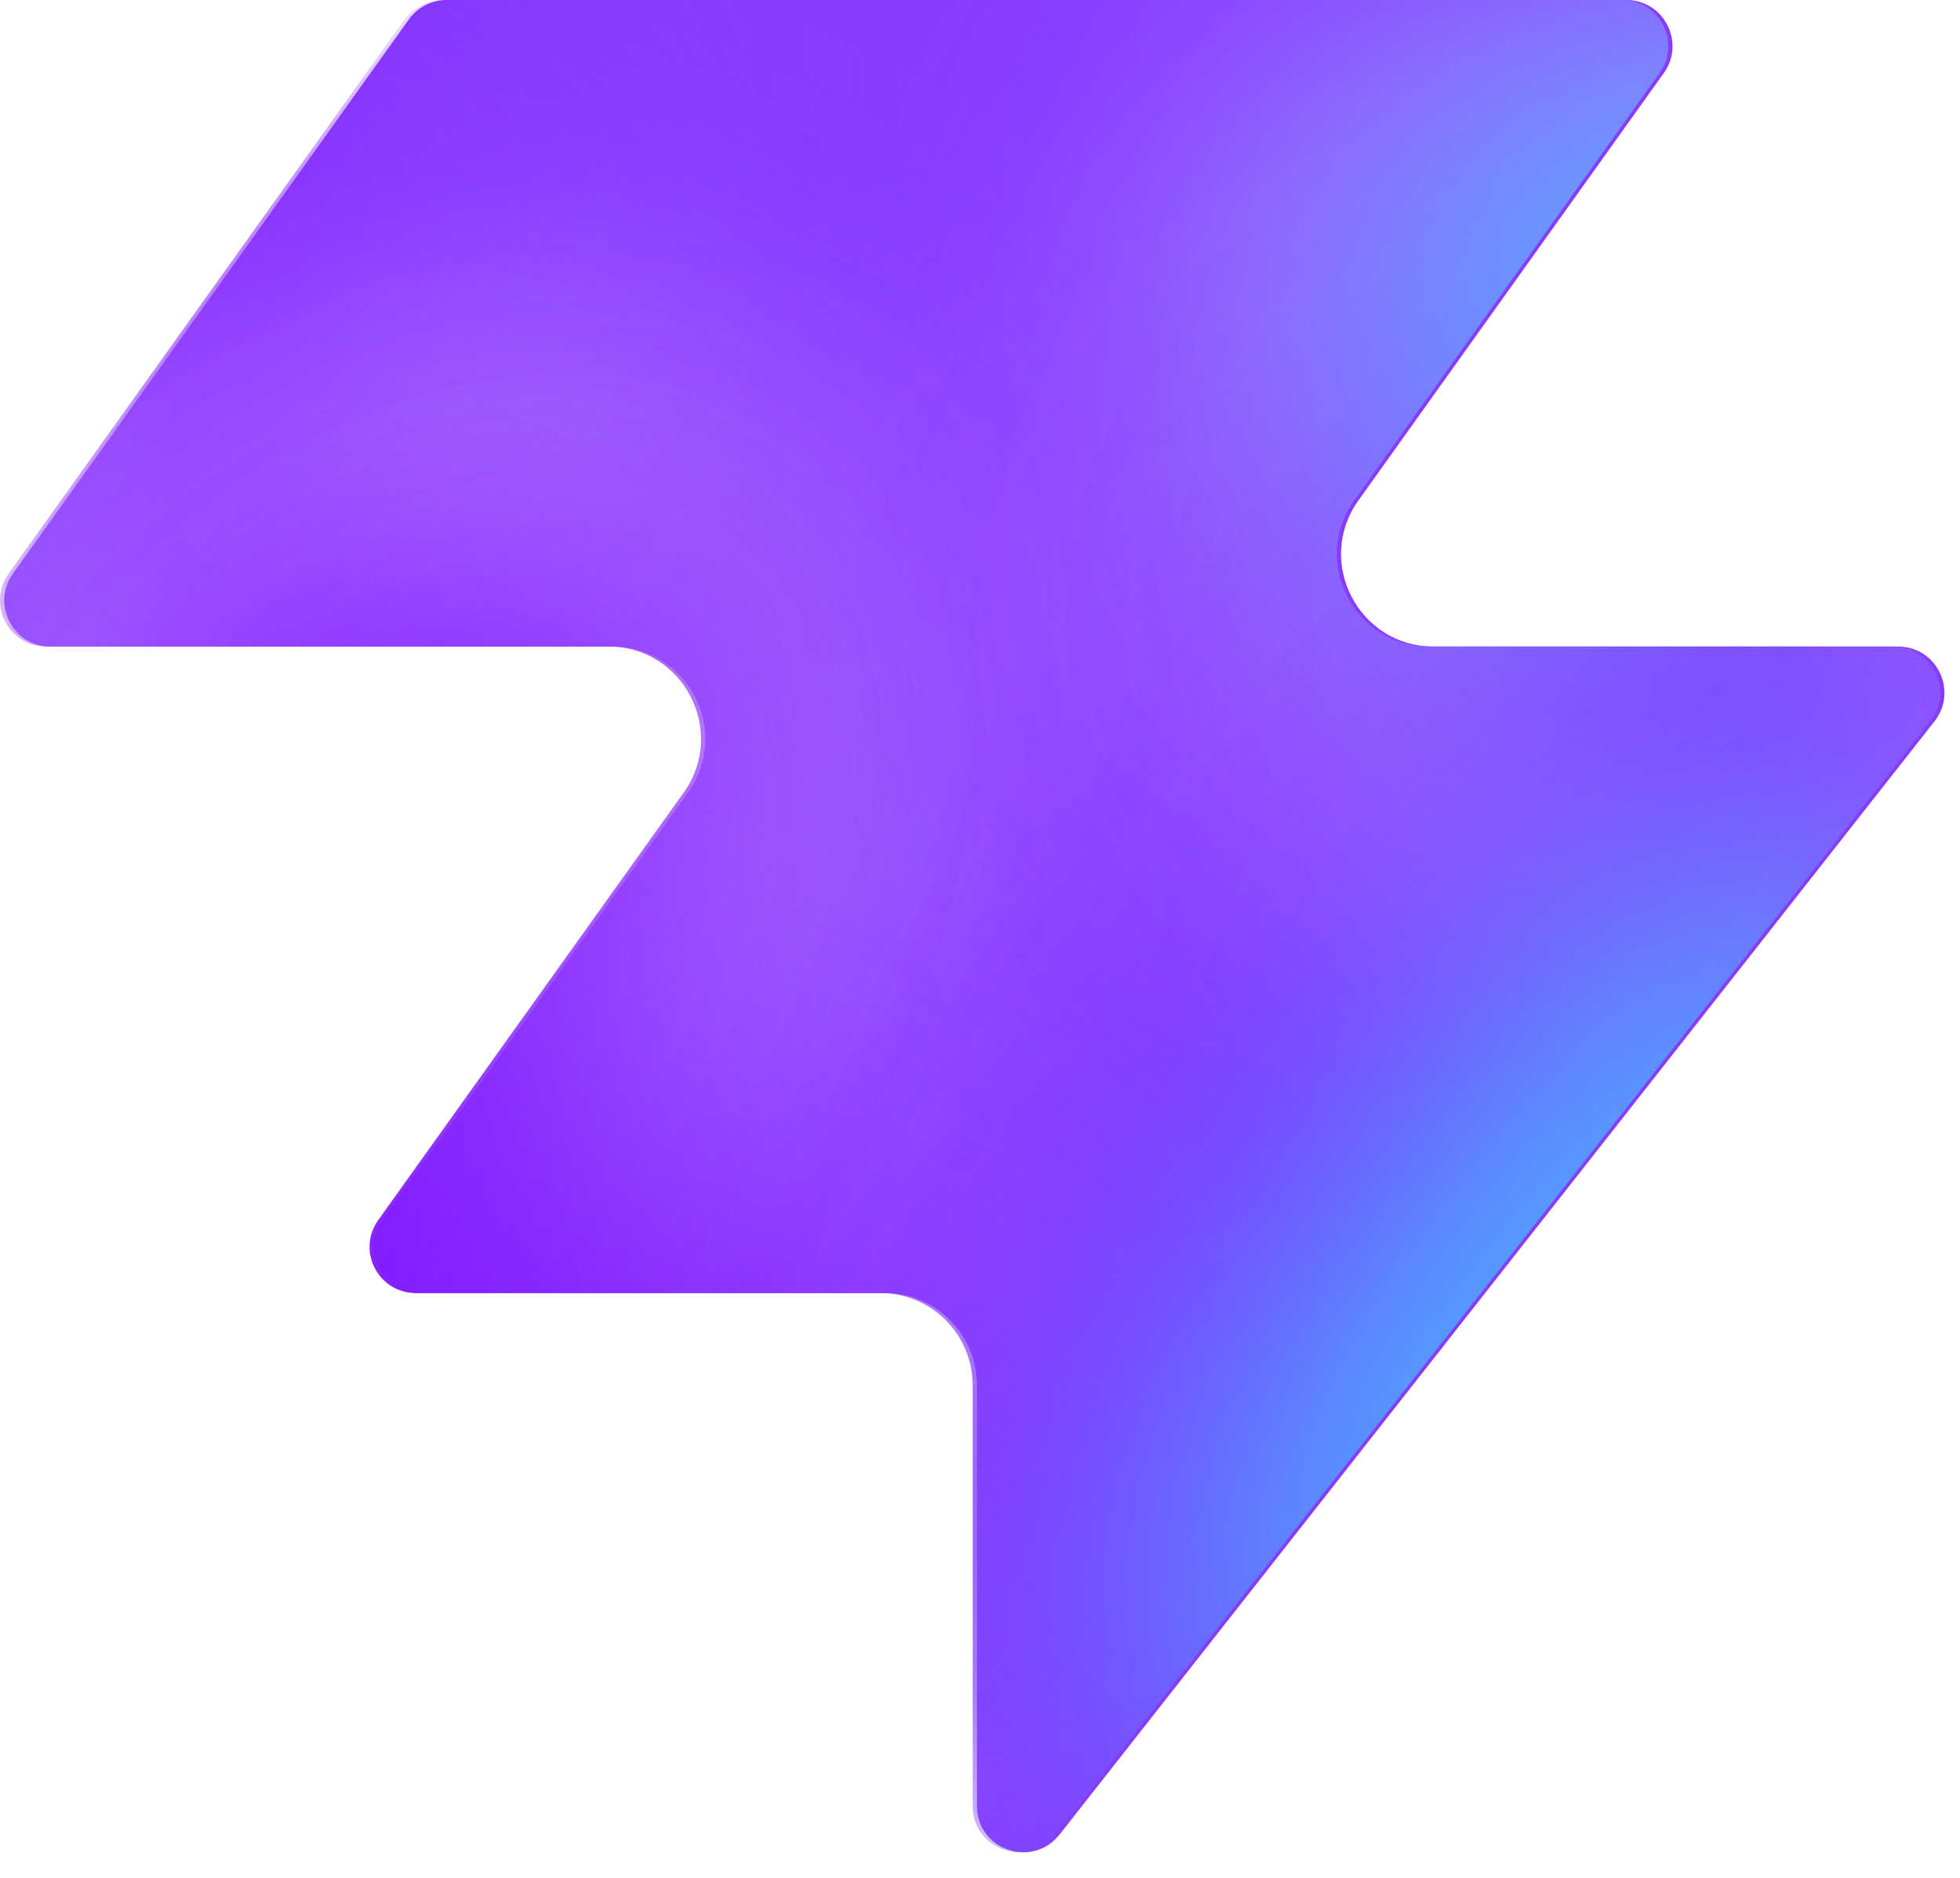
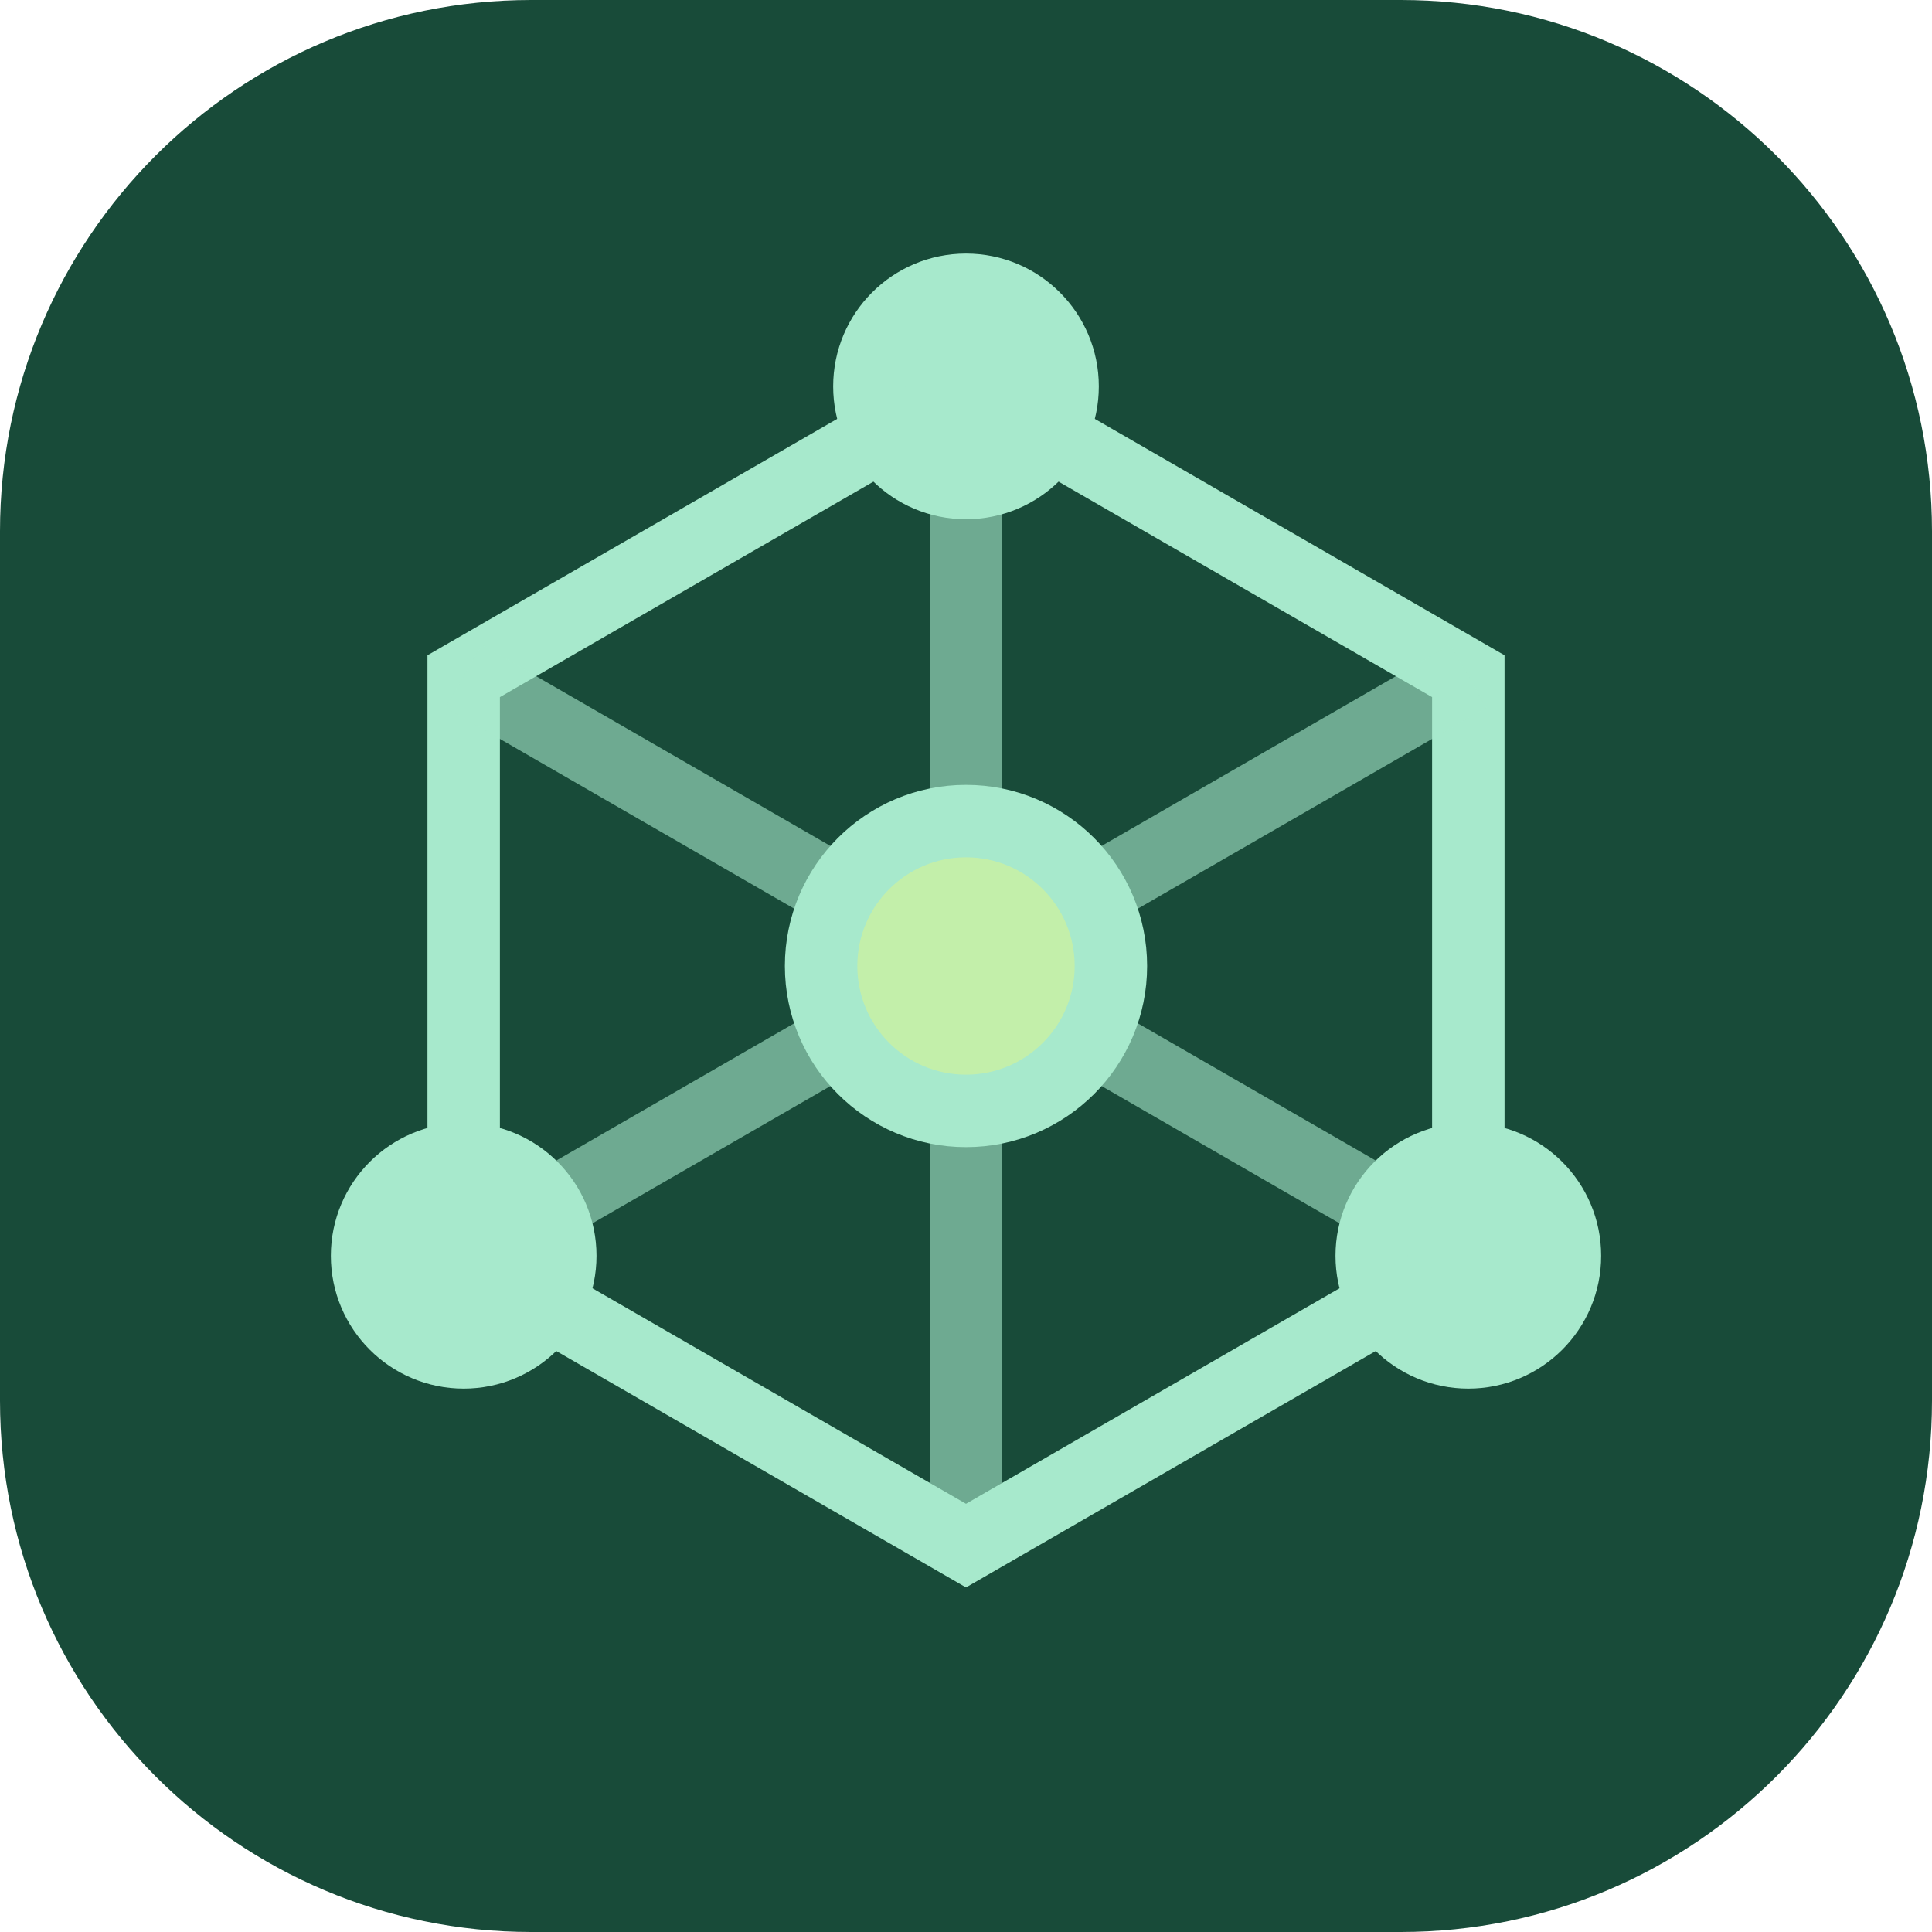
- <svg xmlns="http://www.w3.org/2000/svg" width="48" height="46" fill="none" viewBox="0 0 48 46">
-   <path fill="#863bff" d="M25.946 44.938c-.664.845-2.021.375-2.021-.698V33.937a2.26 2.26 0 0 0-2.262-2.262H10.287c-.92 0-1.456-1.04-.92-1.788l7.48-10.471c1.07-1.497 0-3.578-1.842-3.578H1.237c-.92 0-1.456-1.04-.92-1.788L10.013.474c.214-.297.556-.474.92-.474h28.894c.92 0 1.456 1.04.92 1.788l-7.48 10.471c-1.07 1.498 0 3.579 1.842 3.579h11.377c.943 0 1.473 1.088.89 1.83L25.947 44.94z" style="fill:#863bff;fill:color(display-p3 .525 .23 1);fill-opacity:1" />
-   <mask id="a" width="48" height="46" x="0" y="0" maskUnits="userSpaceOnUse" style="mask-type:alpha">
-     <path fill="#000" d="M25.842 44.938c-.664.844-2.021.375-2.021-.698V33.937a2.26 2.26 0 0 0-2.262-2.262H10.183c-.92 0-1.456-1.04-.92-1.788l7.48-10.471c1.07-1.498 0-3.579-1.842-3.579H1.133c-.92 0-1.456-1.04-.92-1.787L9.91.473c.214-.297.556-.474.92-.474h28.894c.92 0 1.456 1.04.92 1.788l-7.48 10.471c-1.07 1.498 0 3.578 1.842 3.578h11.377c.943 0 1.473 1.088.89 1.832L25.843 44.94z" style="fill:#000;fill-opacity:1" />
-   </mask>
-   <g mask="url(#a)">
-     <g filter="url(#b)">
-       <ellipse cx="5.508" cy="14.704" fill="#ede6ff" rx="5.508" ry="14.704" style="fill:#ede6ff;fill:color(display-p3 .927 .903 1);fill-opacity:1" transform="matrix(.00324 1 1 -.00324 -4.47 31.516)" />
-     </g>
-     <g filter="url(#c)">
-       <ellipse cx="10.399" cy="29.851" fill="#ede6ff" rx="10.399" ry="29.851" style="fill:#ede6ff;fill:color(display-p3 .927 .903 1);fill-opacity:1" transform="matrix(.00324 1 1 -.00324 -39.328 7.883)" />
-     </g>
-     <g filter="url(#d)">
-       <ellipse cx="5.508" cy="30.487" fill="#7e14ff" rx="5.508" ry="30.487" style="fill:#7e14ff;fill:color(display-p3 .492 .077 1);fill-opacity:1" transform="rotate(89.814 -25.913 -14.639)scale(1 -1)" />
-     </g>
-     <g filter="url(#e)">
-       <ellipse cx="5.508" cy="30.599" fill="#7e14ff" rx="5.508" ry="30.599" style="fill:#7e14ff;fill:color(display-p3 .492 .077 1);fill-opacity:1" transform="rotate(89.814 -32.644 -3.334)scale(1 -1)" />
-     </g>
-     <g filter="url(#f)">
-       <ellipse cx="5.508" cy="30.599" fill="#7e14ff" rx="5.508" ry="30.599" style="fill:#7e14ff;fill:color(display-p3 .492 .077 1);fill-opacity:1" transform="matrix(.00324 1 1 -.00324 -34.34 30.47)" />
-     </g>
-     <g filter="url(#g)">
-       <ellipse cx="14.072" cy="22.078" fill="#ede6ff" rx="14.072" ry="22.078" style="fill:#ede6ff;fill:color(display-p3 .927 .903 1);fill-opacity:1" transform="rotate(93.35 24.506 48.493)scale(-1 1)" />
-     </g>
-     <g filter="url(#h)">
-       <ellipse cx="3.47" cy="21.501" fill="#7e14ff" rx="3.47" ry="21.501" style="fill:#7e14ff;fill:color(display-p3 .492 .077 1);fill-opacity:1" transform="rotate(89.009 28.708 47.59)scale(-1 1)" />
-     </g>
-     <g filter="url(#i)">
-       <ellipse cx="3.47" cy="21.501" fill="#7e14ff" rx="3.47" ry="21.501" style="fill:#7e14ff;fill:color(display-p3 .492 .077 1);fill-opacity:1" transform="rotate(89.009 28.708 47.59)scale(-1 1)" />
-     </g>
-     <g filter="url(#j)">
-       <ellipse cx=".387" cy="8.972" fill="#7e14ff" rx="4.407" ry="29.108" style="fill:#7e14ff;fill:color(display-p3 .492 .077 1);fill-opacity:1" transform="rotate(39.51 .387 8.972)" />
-     </g>
-     <g filter="url(#k)">
-       <ellipse cx="47.523" cy="-6.092" fill="#7e14ff" rx="4.407" ry="29.108" style="fill:#7e14ff;fill:color(display-p3 .492 .077 1);fill-opacity:1" transform="rotate(37.892 47.523 -6.092)" />
-     </g>
-     <g filter="url(#l)">
-       <ellipse cx="41.412" cy="6.333" fill="#47bfff" rx="5.971" ry="9.665" style="fill:#47bfff;fill:color(display-p3 .28 .748 1);fill-opacity:1" transform="rotate(37.892 41.412 6.333)" />
-     </g>
-     <g filter="url(#m)">
-       <ellipse cx="-1.879" cy="38.332" fill="#7e14ff" rx="4.407" ry="29.108" style="fill:#7e14ff;fill:color(display-p3 .492 .077 1);fill-opacity:1" transform="rotate(37.892 -1.88 38.332)" />
-     </g>
-     <g filter="url(#n)">
-       <ellipse cx="-1.879" cy="38.332" fill="#7e14ff" rx="4.407" ry="29.108" style="fill:#7e14ff;fill:color(display-p3 .492 .077 1);fill-opacity:1" transform="rotate(37.892 -1.88 38.332)" />
-     </g>
-     <g filter="url(#o)">
-       <ellipse cx="35.651" cy="29.907" fill="#7e14ff" rx="4.407" ry="29.108" style="fill:#7e14ff;fill:color(display-p3 .492 .077 1);fill-opacity:1" transform="rotate(37.892 35.651 29.907)" />
-     </g>
-     <g filter="url(#p)">
-       <ellipse cx="38.418" cy="32.4" fill="#47bfff" rx="5.971" ry="15.297" style="fill:#47bfff;fill:color(display-p3 .28 .748 1);fill-opacity:1" transform="rotate(37.892 38.418 32.4)" />
-     </g>
+ <svg xmlns="http://www.w3.org/2000/svg" viewBox="0 0 40 40">
+   <rect width="40" height="40" rx="11" fill="#184b39" />
+   <g transform="translate(4 4)" fill="none" stroke="#a7e9cc" stroke-width="1.5">
+     <path d="m16 4 10.4 6v12L16 28 5.6 22V10Z" />
+     <path d="M16 4v24M5.6 10l20.8 12M26.4 10 5.6 22" opacity=".6" />
+     <circle cx="16" cy="16" r="3" fill="#c3efaa" />
+     <circle cx="16" cy="4" r="2" fill="#a7e9cc" />
+     <circle cx="5.6" cy="22" r="2" fill="#a7e9cc" />
+     <circle cx="26.4" cy="22" r="2" fill="#a7e9cc" />
  </g>
-   <defs>
-     <filter id="b" width="60.045" height="41.654" x="-19.77" y="16.149" color-interpolation-filters="sRGB" filterUnits="userSpaceOnUse">
-       <feFlood flood-opacity="0" result="BackgroundImageFix" />
-       <feBlend in="SourceGraphic" in2="BackgroundImageFix" result="shape" />
-       <feGaussianBlur result="effect1_foregroundBlur_2002_17158" stdDeviation="7.659" />
-     </filter>
-     <filter id="c" width="90.34" height="51.437" x="-54.613" y="-7.533" color-interpolation-filters="sRGB" filterUnits="userSpaceOnUse">
-       <feFlood flood-opacity="0" result="BackgroundImageFix" />
-       <feBlend in="SourceGraphic" in2="BackgroundImageFix" result="shape" />
-       <feGaussianBlur result="effect1_foregroundBlur_2002_17158" stdDeviation="7.659" />
-     </filter>
-     <filter id="d" width="79.355" height="29.4" x="-49.64" y="2.03" color-interpolation-filters="sRGB" filterUnits="userSpaceOnUse">
-       <feFlood flood-opacity="0" result="BackgroundImageFix" />
-       <feBlend in="SourceGraphic" in2="BackgroundImageFix" result="shape" />
-       <feGaussianBlur result="effect1_foregroundBlur_2002_17158" stdDeviation="4.596" />
-     </filter>
-     <filter id="e" width="79.579" height="29.4" x="-45.045" y="20.029" color-interpolation-filters="sRGB" filterUnits="userSpaceOnUse">
-       <feFlood flood-opacity="0" result="BackgroundImageFix" />
-       <feBlend in="SourceGraphic" in2="BackgroundImageFix" result="shape" />
-       <feGaussianBlur result="effect1_foregroundBlur_2002_17158" stdDeviation="4.596" />
-     </filter>
-     <filter id="f" width="79.579" height="29.4" x="-43.513" y="21.178" color-interpolation-filters="sRGB" filterUnits="userSpaceOnUse">
-       <feFlood flood-opacity="0" result="BackgroundImageFix" />
-       <feBlend in="SourceGraphic" in2="BackgroundImageFix" result="shape" />
-       <feGaussianBlur result="effect1_foregroundBlur_2002_17158" stdDeviation="4.596" />
-     </filter>
-     <filter id="g" width="74.749" height="58.852" x="15.756" y="-17.901" color-interpolation-filters="sRGB" filterUnits="userSpaceOnUse">
-       <feFlood flood-opacity="0" result="BackgroundImageFix" />
-       <feBlend in="SourceGraphic" in2="BackgroundImageFix" result="shape" />
-       <feGaussianBlur result="effect1_foregroundBlur_2002_17158" stdDeviation="7.659" />
-     </filter>
-     <filter id="h" width="61.377" height="25.362" x="23.548" y="2.284" color-interpolation-filters="sRGB" filterUnits="userSpaceOnUse">
-       <feFlood flood-opacity="0" result="BackgroundImageFix" />
-       <feBlend in="SourceGraphic" in2="BackgroundImageFix" result="shape" />
-       <feGaussianBlur result="effect1_foregroundBlur_2002_17158" stdDeviation="4.596" />
-     </filter>
-     <filter id="i" width="61.377" height="25.362" x="23.548" y="2.284" color-interpolation-filters="sRGB" filterUnits="userSpaceOnUse">
-       <feFlood flood-opacity="0" result="BackgroundImageFix" />
-       <feBlend in="SourceGraphic" in2="BackgroundImageFix" result="shape" />
-       <feGaussianBlur result="effect1_foregroundBlur_2002_17158" stdDeviation="4.596" />
-     </filter>
-     <filter id="j" width="56.045" height="63.649" x="-27.636" y="-22.853" color-interpolation-filters="sRGB" filterUnits="userSpaceOnUse">
-       <feFlood flood-opacity="0" result="BackgroundImageFix" />
-       <feBlend in="SourceGraphic" in2="BackgroundImageFix" result="shape" />
-       <feGaussianBlur result="effect1_foregroundBlur_2002_17158" stdDeviation="4.596" />
-     </filter>
-     <filter id="k" width="54.814" height="64.646" x="20.116" y="-38.415" color-interpolation-filters="sRGB" filterUnits="userSpaceOnUse">
-       <feFlood flood-opacity="0" result="BackgroundImageFix" />
-       <feBlend in="SourceGraphic" in2="BackgroundImageFix" result="shape" />
-       <feGaussianBlur result="effect1_foregroundBlur_2002_17158" stdDeviation="4.596" />
-     </filter>
-     <filter id="l" width="33.541" height="35.313" x="24.641" y="-11.323" color-interpolation-filters="sRGB" filterUnits="userSpaceOnUse">
-       <feFlood flood-opacity="0" result="BackgroundImageFix" />
-       <feBlend in="SourceGraphic" in2="BackgroundImageFix" result="shape" />
-       <feGaussianBlur result="effect1_foregroundBlur_2002_17158" stdDeviation="4.596" />
-     </filter>
-     <filter id="m" width="54.814" height="64.646" x="-29.286" y="6.009" color-interpolation-filters="sRGB" filterUnits="userSpaceOnUse">
-       <feFlood flood-opacity="0" result="BackgroundImageFix" />
-       <feBlend in="SourceGraphic" in2="BackgroundImageFix" result="shape" />
-       <feGaussianBlur result="effect1_foregroundBlur_2002_17158" stdDeviation="4.596" />
-     </filter>
-     <filter id="n" width="54.814" height="64.646" x="-29.286" y="6.009" color-interpolation-filters="sRGB" filterUnits="userSpaceOnUse">
-       <feFlood flood-opacity="0" result="BackgroundImageFix" />
-       <feBlend in="SourceGraphic" in2="BackgroundImageFix" result="shape" />
-       <feGaussianBlur result="effect1_foregroundBlur_2002_17158" stdDeviation="4.596" />
-     </filter>
-     <filter id="o" width="54.814" height="64.646" x="8.244" y="-2.416" color-interpolation-filters="sRGB" filterUnits="userSpaceOnUse">
-       <feFlood flood-opacity="0" result="BackgroundImageFix" />
-       <feBlend in="SourceGraphic" in2="BackgroundImageFix" result="shape" />
-       <feGaussianBlur result="effect1_foregroundBlur_2002_17158" stdDeviation="4.596" />
-     </filter>
-     <filter id="p" width="39.409" height="43.623" x="18.713" y="10.588" color-interpolation-filters="sRGB" filterUnits="userSpaceOnUse">
-       <feFlood flood-opacity="0" result="BackgroundImageFix" />
-       <feBlend in="SourceGraphic" in2="BackgroundImageFix" result="shape" />
-       <feGaussianBlur result="effect1_foregroundBlur_2002_17158" stdDeviation="4.596" />
-     </filter>
-   </defs>
</svg>
